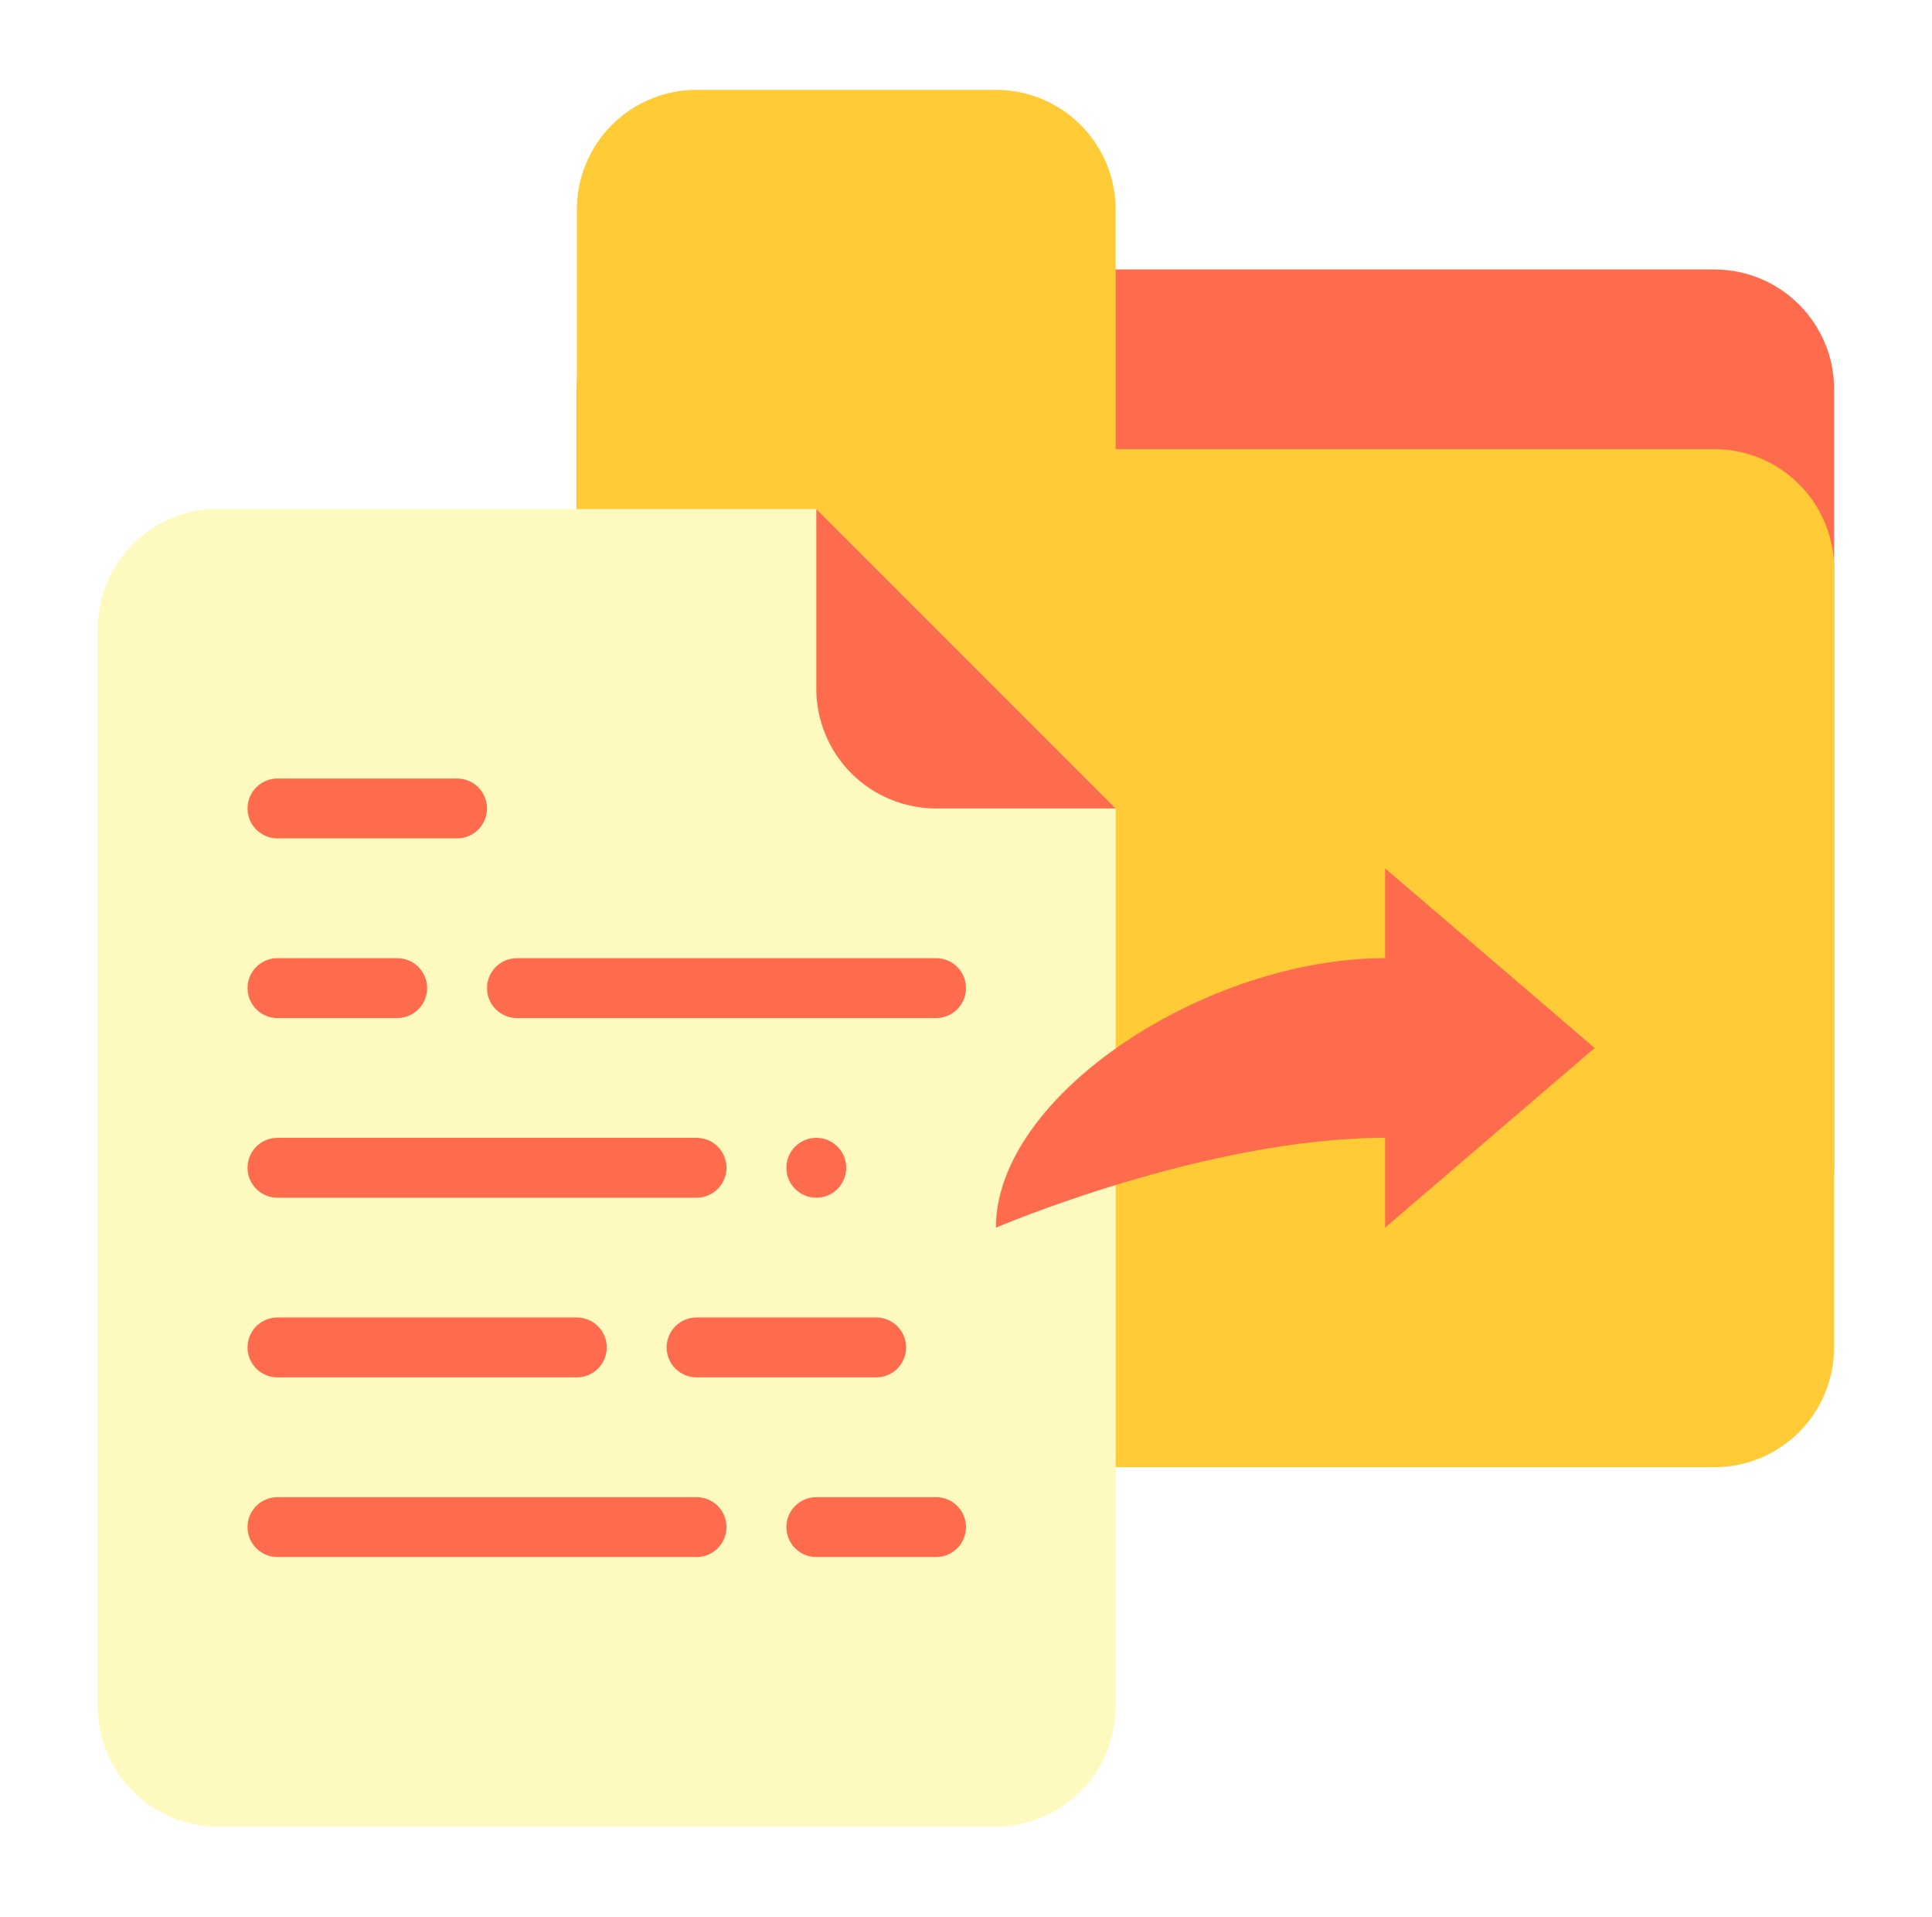
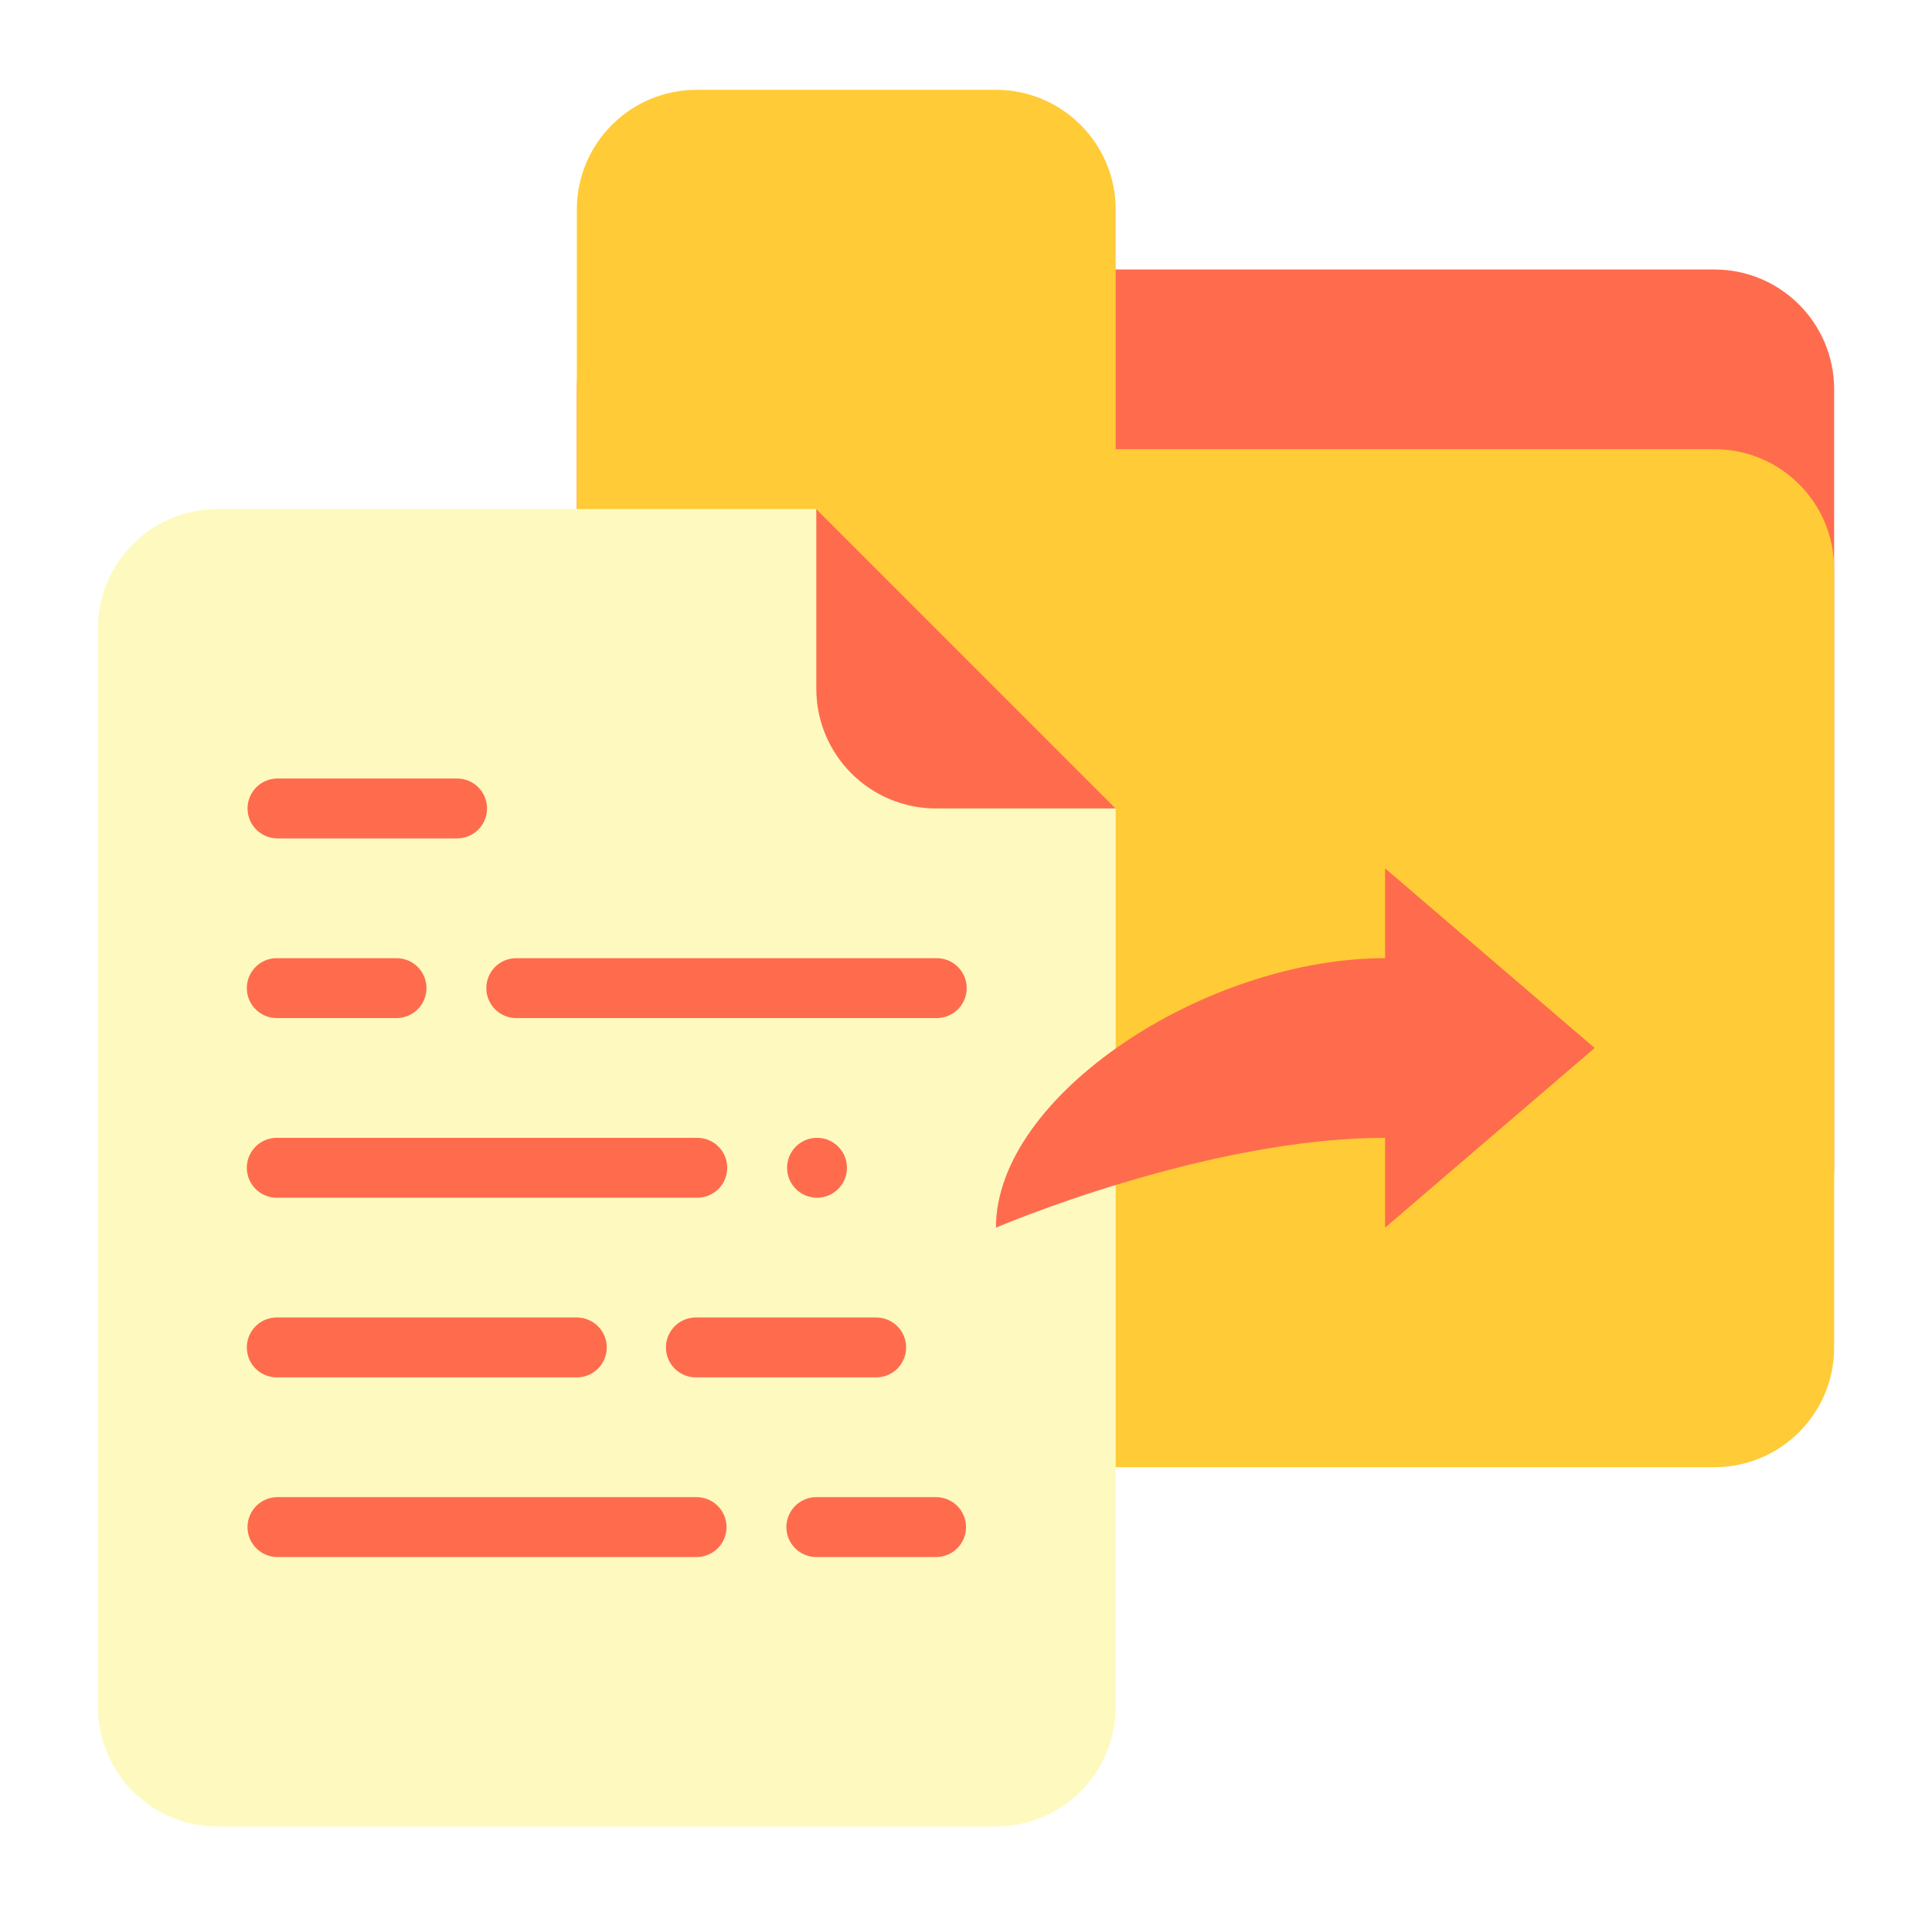
<svg xmlns="http://www.w3.org/2000/svg" width="120" height="119" viewBox="0 0 120 119" fill="none">
-   <path d="M106.484 16.734H43.266C39.158 16.734 35.828 20.064 35.828 24.172V72.516C35.828 76.623 39.158 79.953 43.266 79.953H106.484C110.592 79.953 113.922 76.623 113.922 72.516V24.172C113.922 20.064 110.592 16.734 106.484 16.734Z" fill="#FF6C4D" />
-   <path d="M35.828 83.672C35.828 85.644 36.612 87.536 38.007 88.931C39.401 90.326 41.293 91.109 43.266 91.109H106.484C108.457 91.109 110.349 90.326 111.743 88.931C113.138 87.536 113.922 85.644 113.922 83.672V35.328C113.922 33.356 113.138 31.464 111.743 30.069C110.349 28.674 108.457 27.891 106.484 27.891H69.297V13.016C69.297 11.043 68.513 9.151 67.118 7.757C65.724 6.362 63.832 5.578 61.859 5.578H43.266C41.293 5.578 39.401 6.362 38.007 7.757C36.612 9.151 35.828 11.043 35.828 13.016V83.672Z" fill="#FFCB36" />
-   <path d="M69.297 50.203V105.984C69.297 107.957 68.513 109.849 67.118 111.243C65.724 112.638 63.832 113.422 61.859 113.422H13.516C11.543 113.422 9.651 112.638 8.257 111.243C6.862 109.849 6.078 107.957 6.078 105.984V39.047C6.078 37.074 6.862 35.183 8.257 33.788C9.651 32.393 11.543 31.609 13.516 31.609H50.703L69.297 50.203Z" fill="#FEFABF" />
-   <path d="M69.297 50.203H58.141C56.168 50.203 54.276 49.419 52.882 48.025C51.487 46.63 50.703 44.738 50.703 42.766V31.609L69.297 50.203Z" fill="#FF6C4D" />
-   <path d="M58.141 63.219H32.109C31.616 63.219 31.143 63.023 30.795 62.674C30.446 62.325 30.25 61.852 30.25 61.359C30.25 60.866 30.446 60.393 30.795 60.045C31.143 59.696 31.616 59.5 32.109 59.5H58.141C58.634 59.5 59.107 59.696 59.455 60.045C59.804 60.393 60 60.866 60 61.359C60 61.852 59.804 62.325 59.455 62.674C59.107 63.023 58.634 63.219 58.141 63.219Z" fill="#FF6C4D" />
-   <path d="M43.266 74.375H17.234C16.741 74.375 16.268 74.179 15.92 73.83C15.571 73.482 15.375 73.009 15.375 72.516C15.375 72.022 15.571 71.549 15.92 71.201C16.268 70.852 16.741 70.656 17.234 70.656H43.266C43.759 70.656 44.232 70.852 44.58 71.201C44.929 71.549 45.125 72.022 45.125 72.516C45.125 73.009 44.929 73.482 44.58 73.83C44.232 74.179 43.759 74.375 43.266 74.375Z" fill="#FF6C4D" />
-   <path d="M58.141 96.688H50.703C50.21 96.688 49.737 96.492 49.388 96.143C49.04 95.794 48.844 95.321 48.844 94.828C48.844 94.335 49.04 93.862 49.388 93.513C49.737 93.165 50.21 92.969 50.703 92.969H58.141C58.634 92.969 59.107 93.165 59.455 93.513C59.804 93.862 60 94.335 60 94.828C60 95.321 59.804 95.794 59.455 96.143C59.107 96.492 58.634 96.688 58.141 96.688Z" fill="#FF6C4D" />
-   <path d="M24.672 63.219H17.234C16.741 63.219 16.268 63.023 15.92 62.674C15.571 62.325 15.375 61.852 15.375 61.359C15.375 60.866 15.571 60.393 15.92 60.045C16.268 59.696 16.741 59.5 17.234 59.5H24.672C25.165 59.5 25.638 59.696 25.987 60.045C26.335 60.393 26.531 60.866 26.531 61.359C26.531 61.852 26.335 62.325 25.987 62.674C25.638 63.023 25.165 63.219 24.672 63.219Z" fill="#FF6C4D" />
-   <path d="M35.828 85.531H17.234C16.741 85.531 16.268 85.335 15.92 84.987C15.571 84.638 15.375 84.165 15.375 83.672C15.375 83.179 15.571 82.706 15.92 82.357C16.268 82.008 16.741 81.812 17.234 81.812H35.828C36.321 81.812 36.794 82.008 37.143 82.357C37.492 82.706 37.688 83.179 37.688 83.672C37.688 84.165 37.492 84.638 37.143 84.987C36.794 85.335 36.321 85.531 35.828 85.531Z" fill="#FF6C4D" />
-   <path d="M28.391 52.062H17.234C16.741 52.062 16.268 51.867 15.92 51.518C15.571 51.169 15.375 50.696 15.375 50.203C15.375 49.71 15.571 49.237 15.92 48.888C16.268 48.54 16.741 48.344 17.234 48.344H28.391C28.884 48.344 29.357 48.54 29.705 48.888C30.054 49.237 30.25 49.71 30.25 50.203C30.25 50.696 30.054 51.169 29.705 51.518C29.357 51.867 28.884 52.062 28.391 52.062Z" fill="#FF6C4D" />
-   <path d="M50.703 74.375C51.73 74.375 52.562 73.543 52.562 72.516C52.562 71.489 51.73 70.656 50.703 70.656C49.676 70.656 48.844 71.489 48.844 72.516C48.844 73.543 49.676 74.375 50.703 74.375Z" fill="#FF6C4D" />
-   <path d="M54.422 85.531H43.266C42.773 85.531 42.3 85.335 41.951 84.987C41.602 84.638 41.406 84.165 41.406 83.672C41.406 83.179 41.602 82.706 41.951 82.357C42.3 82.008 42.773 81.812 43.266 81.812H54.422C54.915 81.812 55.388 82.008 55.737 82.357C56.085 82.706 56.281 83.179 56.281 83.672C56.281 84.165 56.085 84.638 55.737 84.987C55.388 85.335 54.915 85.531 54.422 85.531Z" fill="#FF6C4D" />
-   <path d="M43.266 96.688H17.234C16.741 96.688 16.268 96.492 15.92 96.143C15.571 95.794 15.375 95.321 15.375 94.828C15.375 94.335 15.571 93.862 15.92 93.513C16.268 93.165 16.741 92.969 17.234 92.969H43.266C43.759 92.969 44.232 93.165 44.58 93.513C44.929 93.862 45.125 94.335 45.125 94.828C45.125 95.321 44.929 95.794 44.58 96.143C44.232 96.492 43.759 96.688 43.266 96.688Z" fill="#FF6C4D" />
-   <path d="M99.047 65.078L86.031 53.922V59.5C74.875 59.5 61.859 68.019 61.859 76.234C61.859 76.234 74.875 70.656 86.031 70.656V76.234L99.047 65.078Z" fill="#FF6C4D" />
+   <path d="M106.484 16.734H43.266a7.438 7.438 0 0 0-7.438 7.438v48.344a7.438 7.438 0 0 0 7.438 7.437h63.218a7.438 7.438 0 0 0 7.438-7.437V24.172a7.438 7.438 0 0 0-7.438-7.438z" fill="#FF6C4D" />
+   <path d="M35.828 83.672a7.438 7.438 0 0 0 7.438 7.437h63.218a7.435 7.435 0 0 0 7.438-7.437V35.328a7.437 7.437 0 0 0-7.438-7.437H69.297V13.016a7.438 7.438 0 0 0-7.438-7.438H43.266a7.438 7.438 0 0 0-7.438 7.438v70.656z" fill="#FFCB36" />
+   <path d="M69.297 50.203v55.781a7.435 7.435 0 0 1-7.438 7.438H13.516a7.437 7.437 0 0 1-7.438-7.438V39.047a7.437 7.437 0 0 1 7.438-7.438h37.187l18.594 18.594z" fill="#FEFABF" />
+   <path d="M69.297 50.203H58.14a7.438 7.438 0 0 1-7.438-7.437V31.609l18.594 18.594zM58.14 63.219H32.11a1.86 1.86 0 1 1 0-3.719h26.03a1.86 1.86 0 1 1 0 3.719zM43.266 74.375H17.234a1.86 1.86 0 1 1 0-3.719h26.032a1.86 1.86 0 1 1 0 3.719zM58.14 96.688h-7.437a1.86 1.86 0 0 1 0-3.72h7.438a1.86 1.86 0 1 1 0 3.72zM24.672 63.219h-7.438a1.86 1.86 0 1 1 0-3.719h7.438a1.86 1.86 0 0 1 0 3.719zM35.828 85.531H17.234a1.86 1.86 0 1 1 0-3.719h18.594a1.86 1.86 0 1 1 0 3.72zM28.39 52.063H17.235a1.86 1.86 0 1 1 0-3.72h11.157a1.86 1.86 0 1 1 0 3.72zM50.703 74.375a1.86 1.86 0 1 0 0-3.719 1.86 1.86 0 0 0 0 3.719zM54.422 85.531H43.266a1.86 1.86 0 1 1 0-3.719h11.156a1.86 1.86 0 0 1 0 3.72zM43.266 96.688H17.234a1.86 1.86 0 1 1 0-3.72h26.032a1.86 1.86 0 1 1 0 3.72zM99.047 65.078L86.03 53.922V59.5c-11.156 0-24.172 8.52-24.172 16.734 0 0 13.016-5.578 24.172-5.578v5.578l13.016-11.156z" fill="#FF6C4D" />
</svg>
